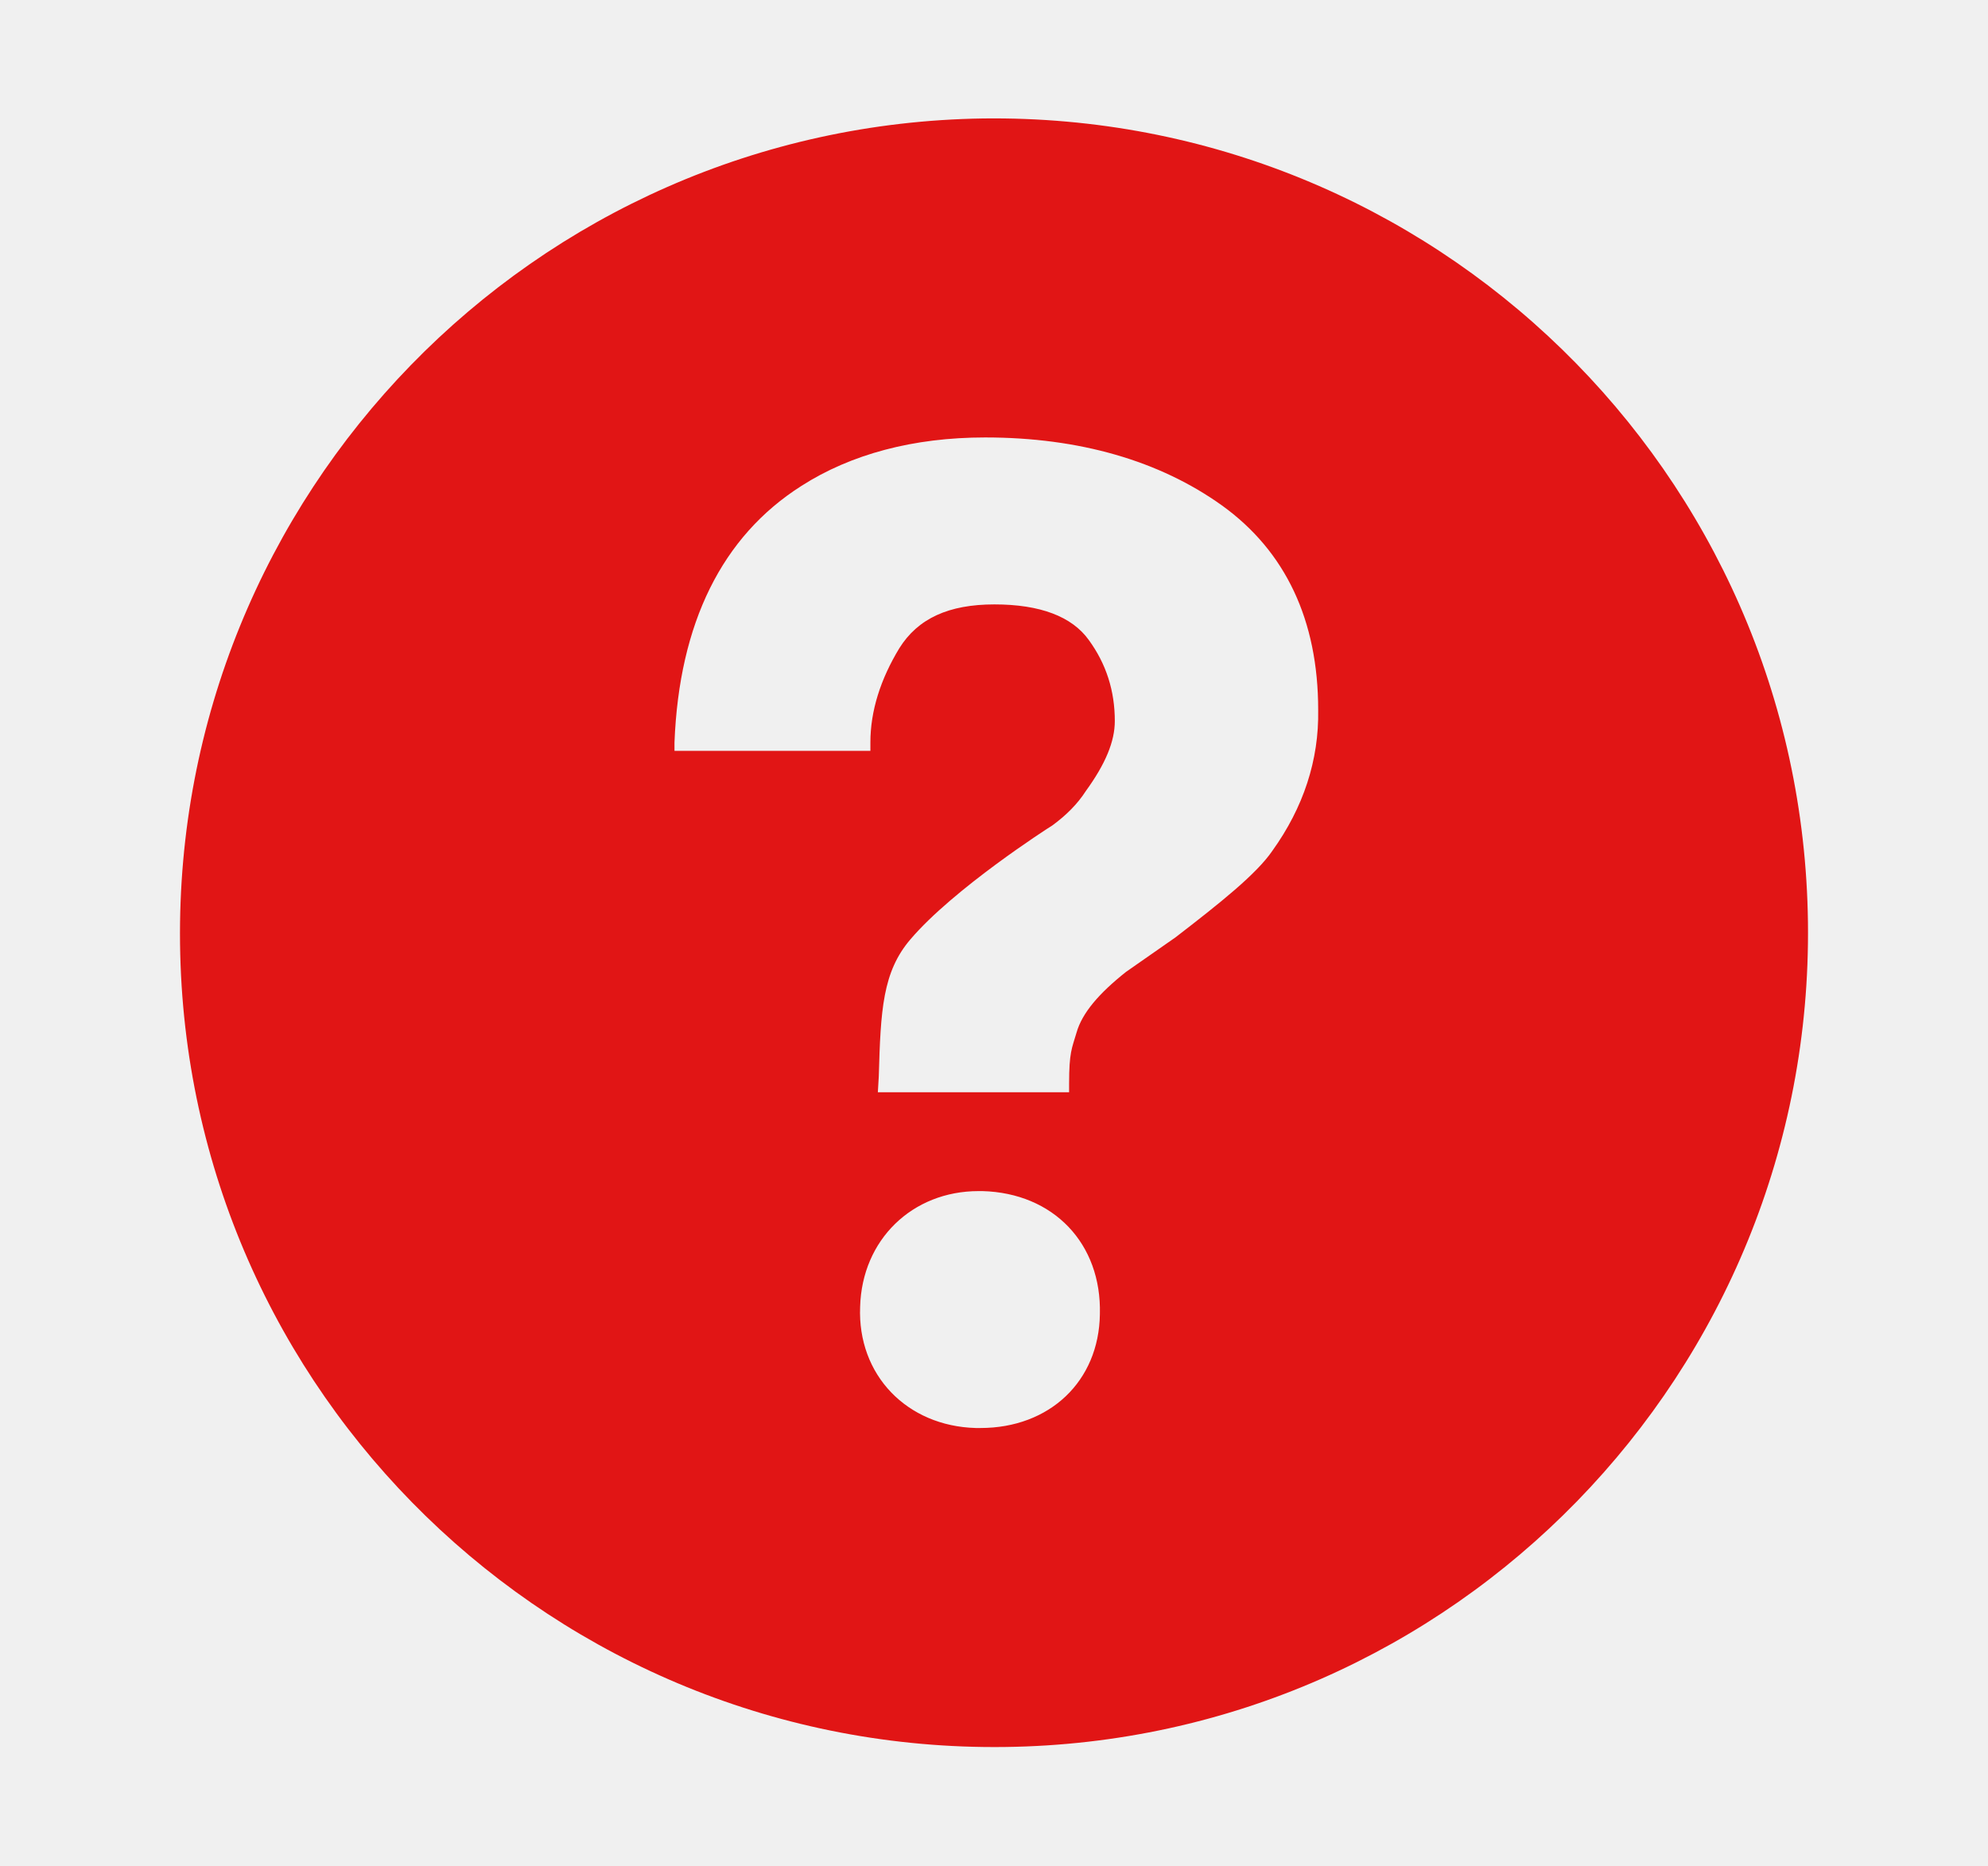
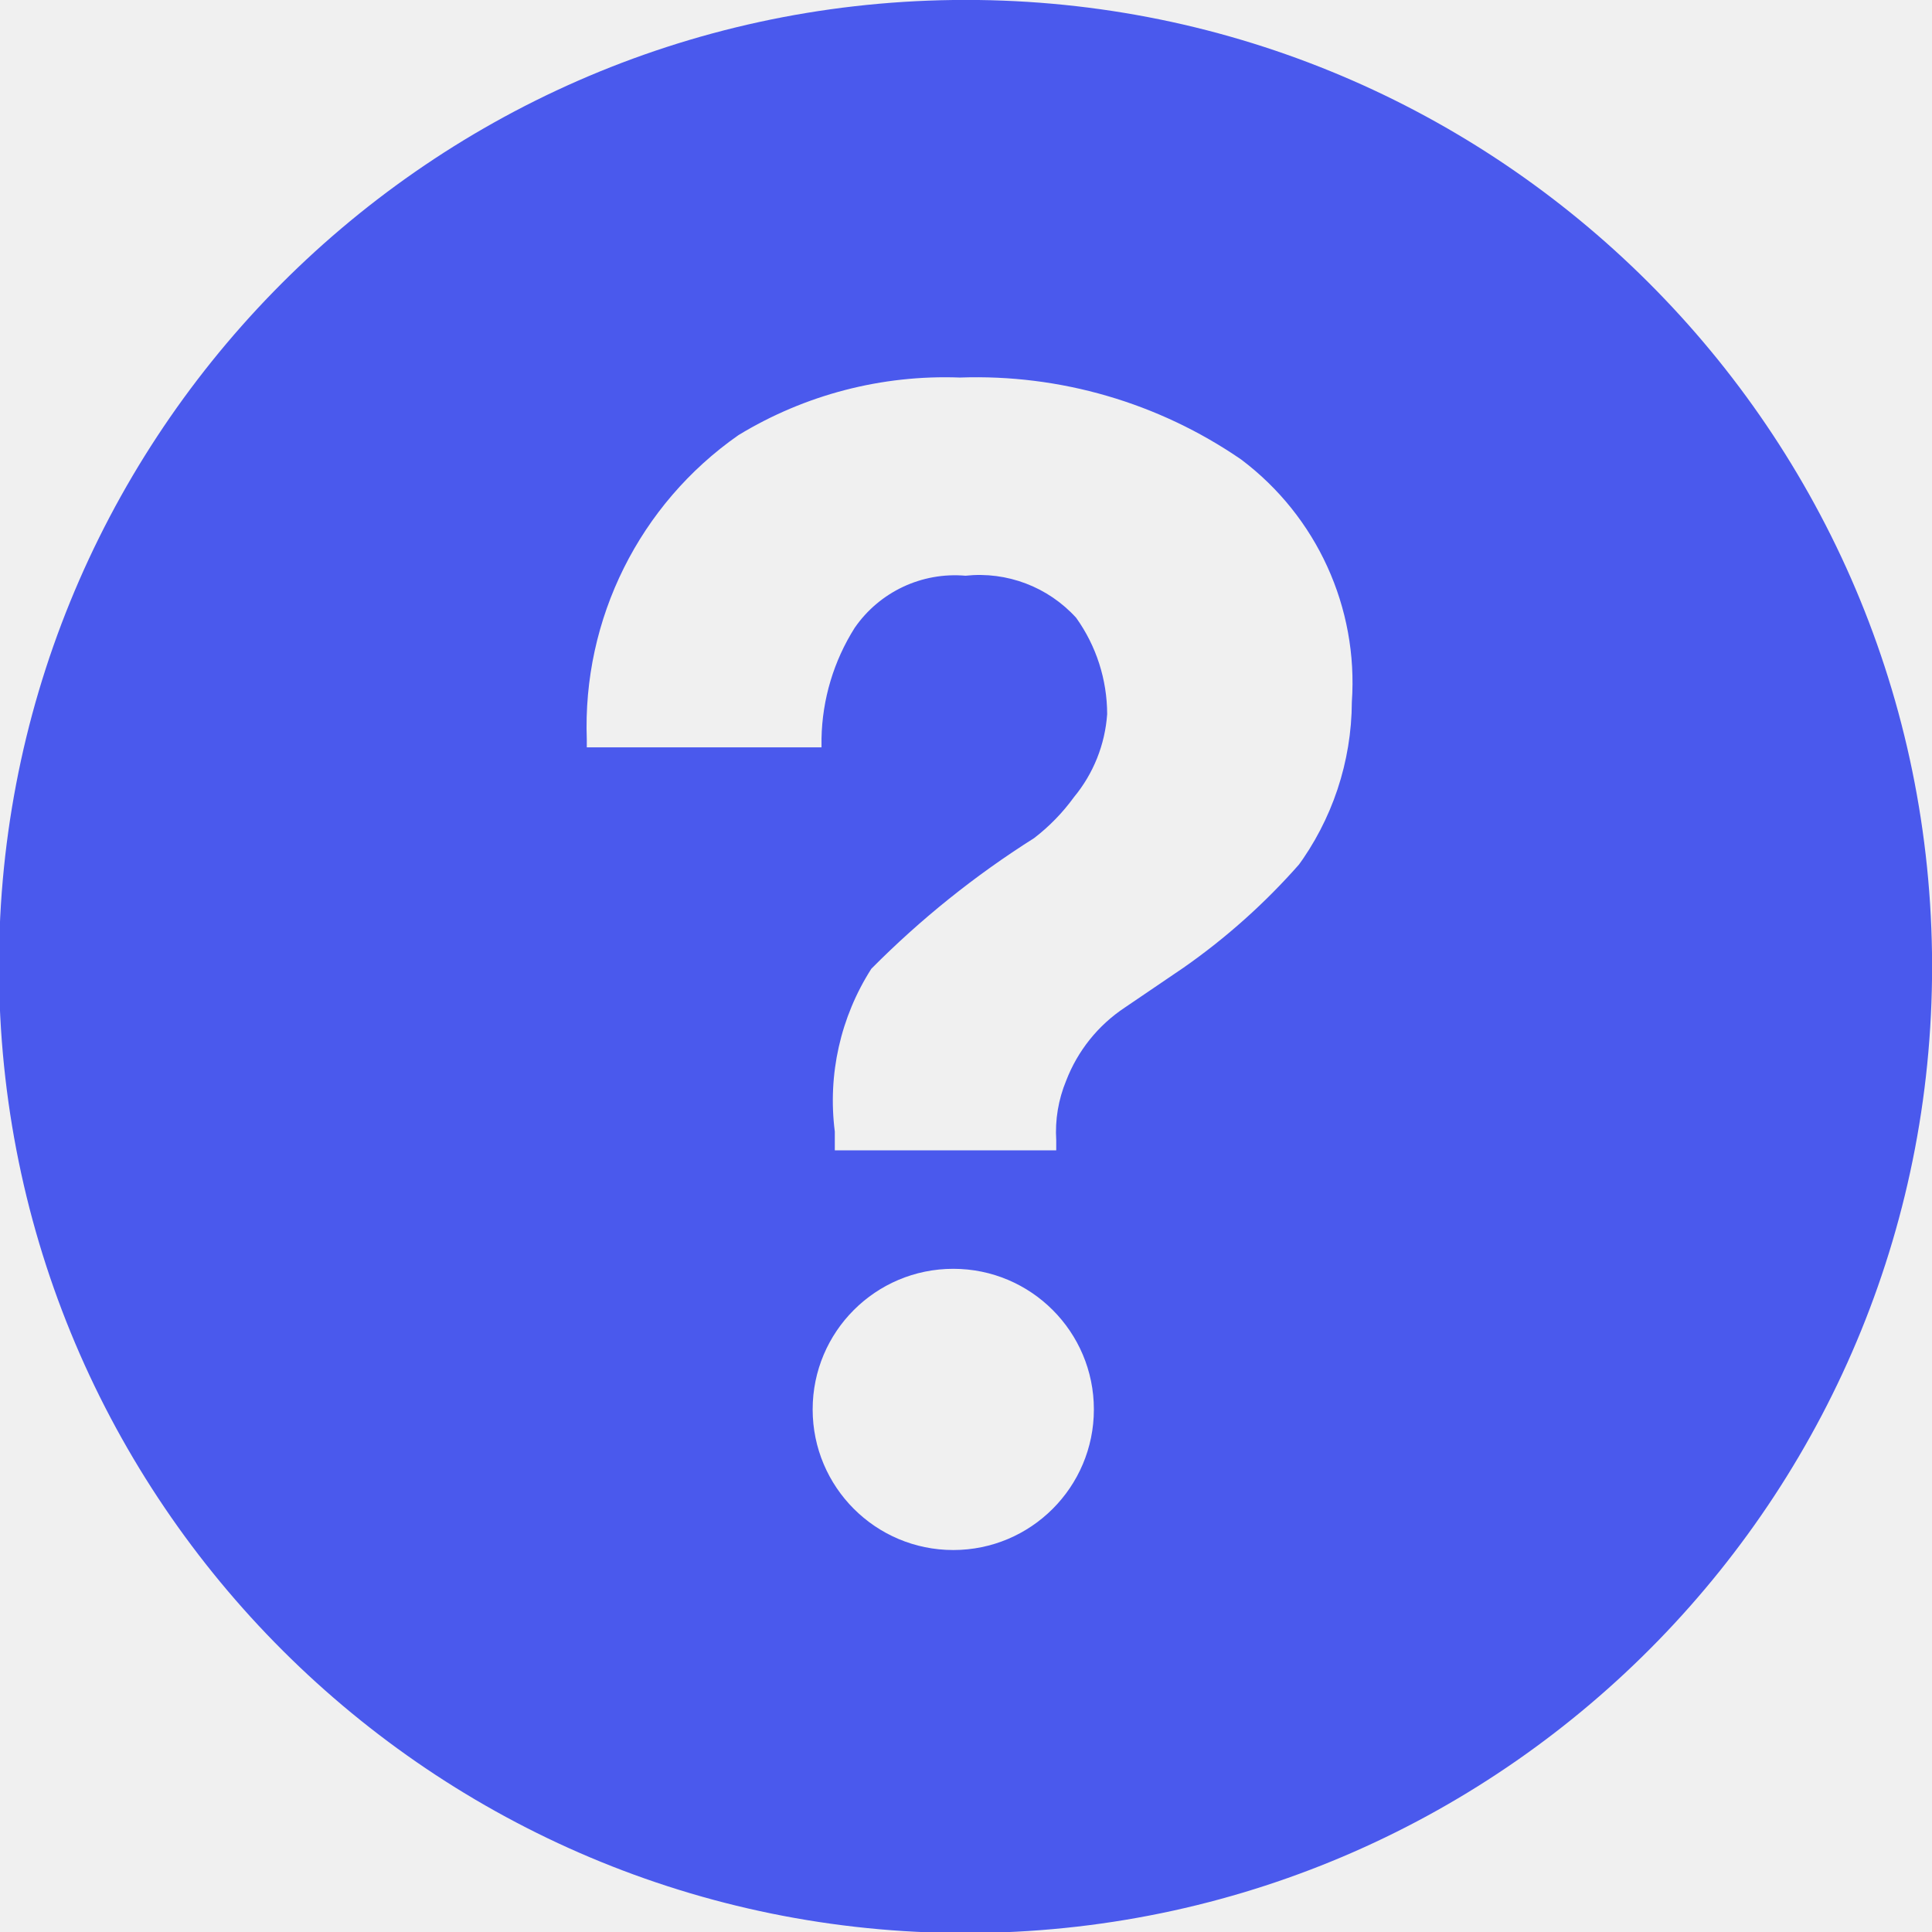
- <svg xmlns="http://www.w3.org/2000/svg" version="1.1" id="圖層_1" x="0px" y="0px" viewBox="0 0 21.31 20" style="enable-background:new 0 0 21.31 20;" xml:space="preserve">
-   <style type="text/css">
- 	.st0{fill:url(#SVGID_1_);}
- 	.st1{fill:url(#SVGID_2_);}
- 	.st2{fill:url(#SVGID_3_);}
- 	.st3{fill:url(#SVGID_4_);}
- 	.st4{fill:url(#SVGID_5_);}
- 	.st5{fill:url(#SVGID_6_);}
- 	.st6{fill:url(#SVGID_7_);}
- 	.st7{fill:url(#SVGID_8_);}
- 	.st8{fill:#E11515;}
- 	.st9{fill:url(#SVGID_9_);}
- 	.st10{fill:url(#SVGID_10_);}
- 	.st11{fill:url(#SVGID_11_);}
- 	.st12{fill:url(#SVGID_12_);}
- 	.st13{fill:#FFFFFF;}
- </style>
-   <g>
-     <g>
-       <path class="st8" d="M10.54,1.27C5.72,1.34,1.87,5.3,1.93,10.12c0.06,4.82,4.02,8.67,8.84,8.61c4.82-0.06,8.67-4.02,8.61-8.84    C19.32,5.06,15.36,1.21,10.54,1.27z M10.51,15.31l-0.05,0c-0.74-0.02-1.27-0.57-1.24-1.3c0.02-0.72,0.56-1.24,1.27-1.24l0.04,0    c0.76,0.02,1.28,0.56,1.26,1.32C11.78,14.81,11.25,15.31,10.51,15.31z M13.64,9.12c-0.17,0.25-0.56,0.56-1.04,0.93l-0.53,0.37    c-0.29,0.23-0.47,0.44-0.53,0.65c-0.05,0.17-0.08,0.21-0.08,0.55l0,0.09H9.41l0.01-0.17c0.02-0.71,0.04-1.12,0.34-1.47    c0.46-0.54,1.47-1.19,1.52-1.22c0.15-0.11,0.27-0.23,0.36-0.37c0.21-0.29,0.31-0.53,0.31-0.75c0-0.32-0.09-0.61-0.28-0.87    c-0.18-0.25-0.52-0.38-1.01-0.38c-0.49,0-0.82,0.15-1.02,0.47c-0.2,0.33-0.31,0.67-0.31,1.01v0.09h-2.1l0-0.09    c0.05-1.28,0.51-2.21,1.36-2.75c0.53-0.34,1.2-0.52,1.97-0.52c1.01,0,1.87,0.25,2.54,0.73c0.68,0.49,1.03,1.23,1.03,2.19    C14.14,8.15,13.97,8.66,13.64,9.12z" />
-     </g>
+ <svg xmlns="http://www.w3.org/2000/svg" viewBox="0 0 17.45 17.45">
+   <defs>
+     <style>.cls-1{fill:#4a59ed;}</style>
+   </defs>
+   <g id="cnt">
+     <path class="cls-1" d="M8.61,0a8.73,8.73,0,1,0,8.84,8.61A8.73,8.73,0,0,0,8.61,0Zm0,14h0a1.27,1.27,0,0,1,0-2.54h0a1.27,1.27,0,1,1,0,2.54Zm3.13-6.2a5.87,5.87,0,0,1-1.05.94l-.53.36a1.39,1.39,0,0,0-.53.66,1.21,1.21,0,0,0-.09.54v.09h-2v-.17a2.21,2.21,0,0,1,.33-1.47A8.35,8.35,0,0,1,9.34,7.57,1.79,1.79,0,0,0,9.7,7.2,1.32,1.32,0,0,0,10,6.45a1.5,1.5,0,0,0-.28-.87,1.18,1.18,0,0,0-1-.38,1.1,1.1,0,0,0-1,.47,1.94,1.94,0,0,0-.3,1v.08H5.3V6.68A3.21,3.21,0,0,1,6.67,3.93a3.59,3.59,0,0,1,2-.52,4.22,4.22,0,0,1,2.54.74,2.52,2.52,0,0,1,1,2.19A2.53,2.53,0,0,1,11.71,7.84Z" />
  </g>
</svg>
